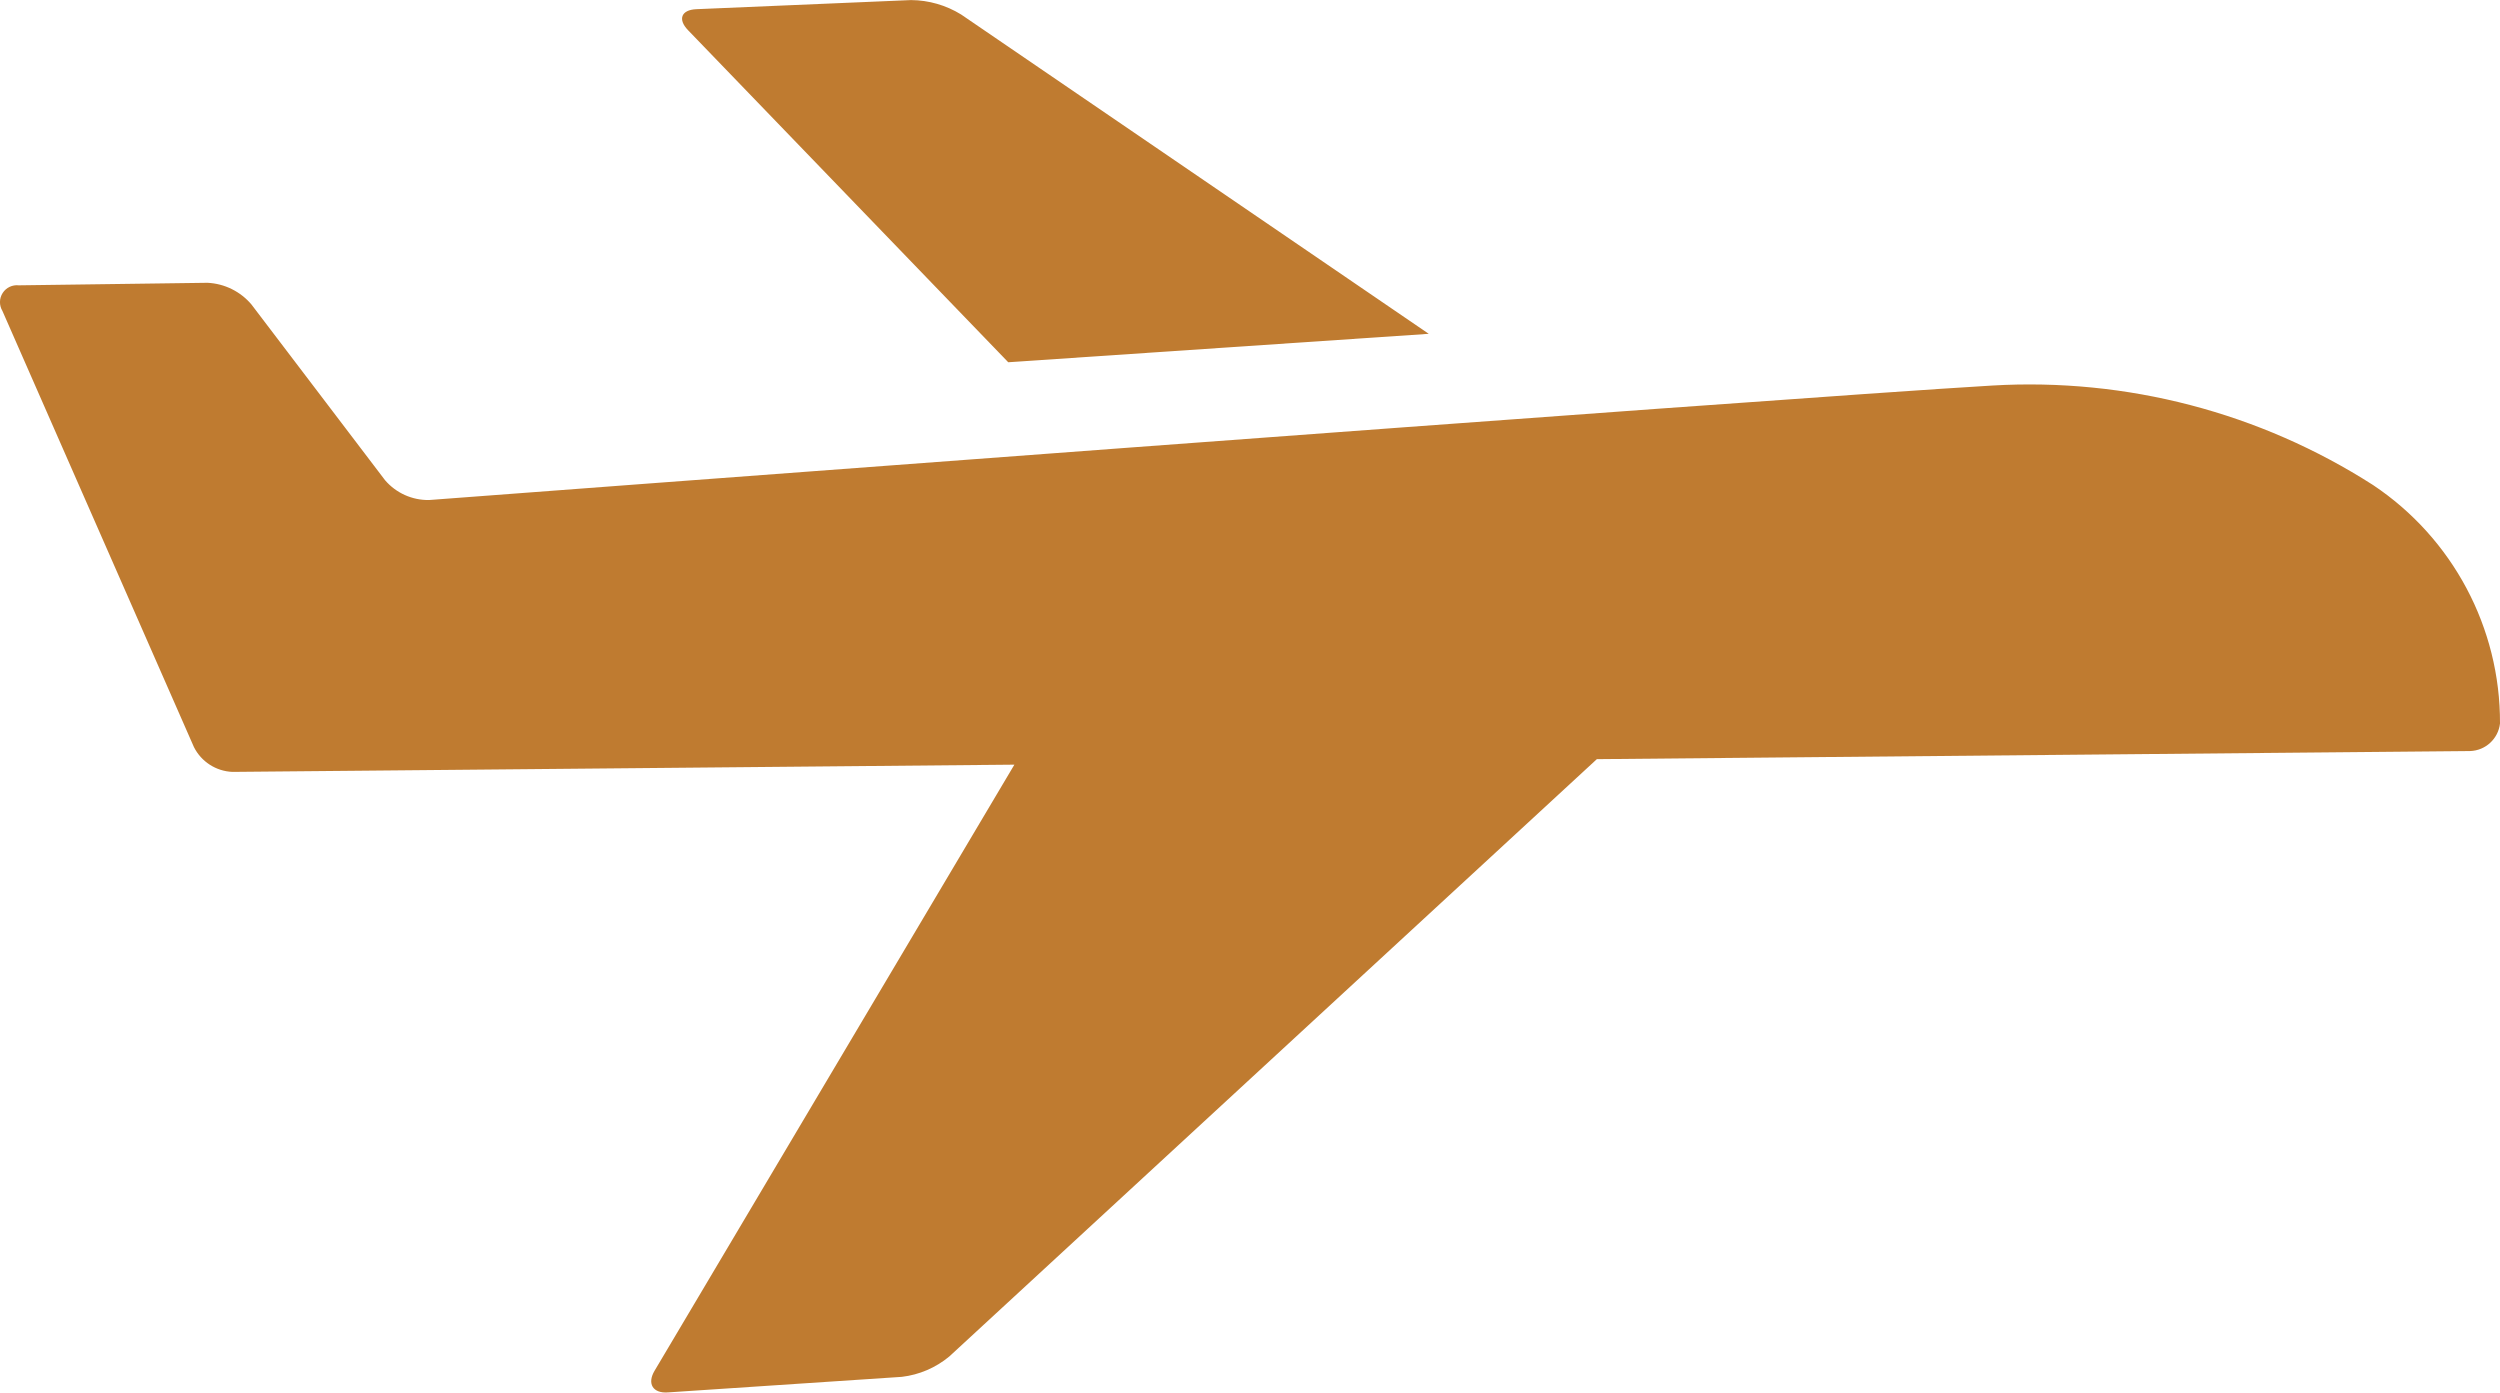
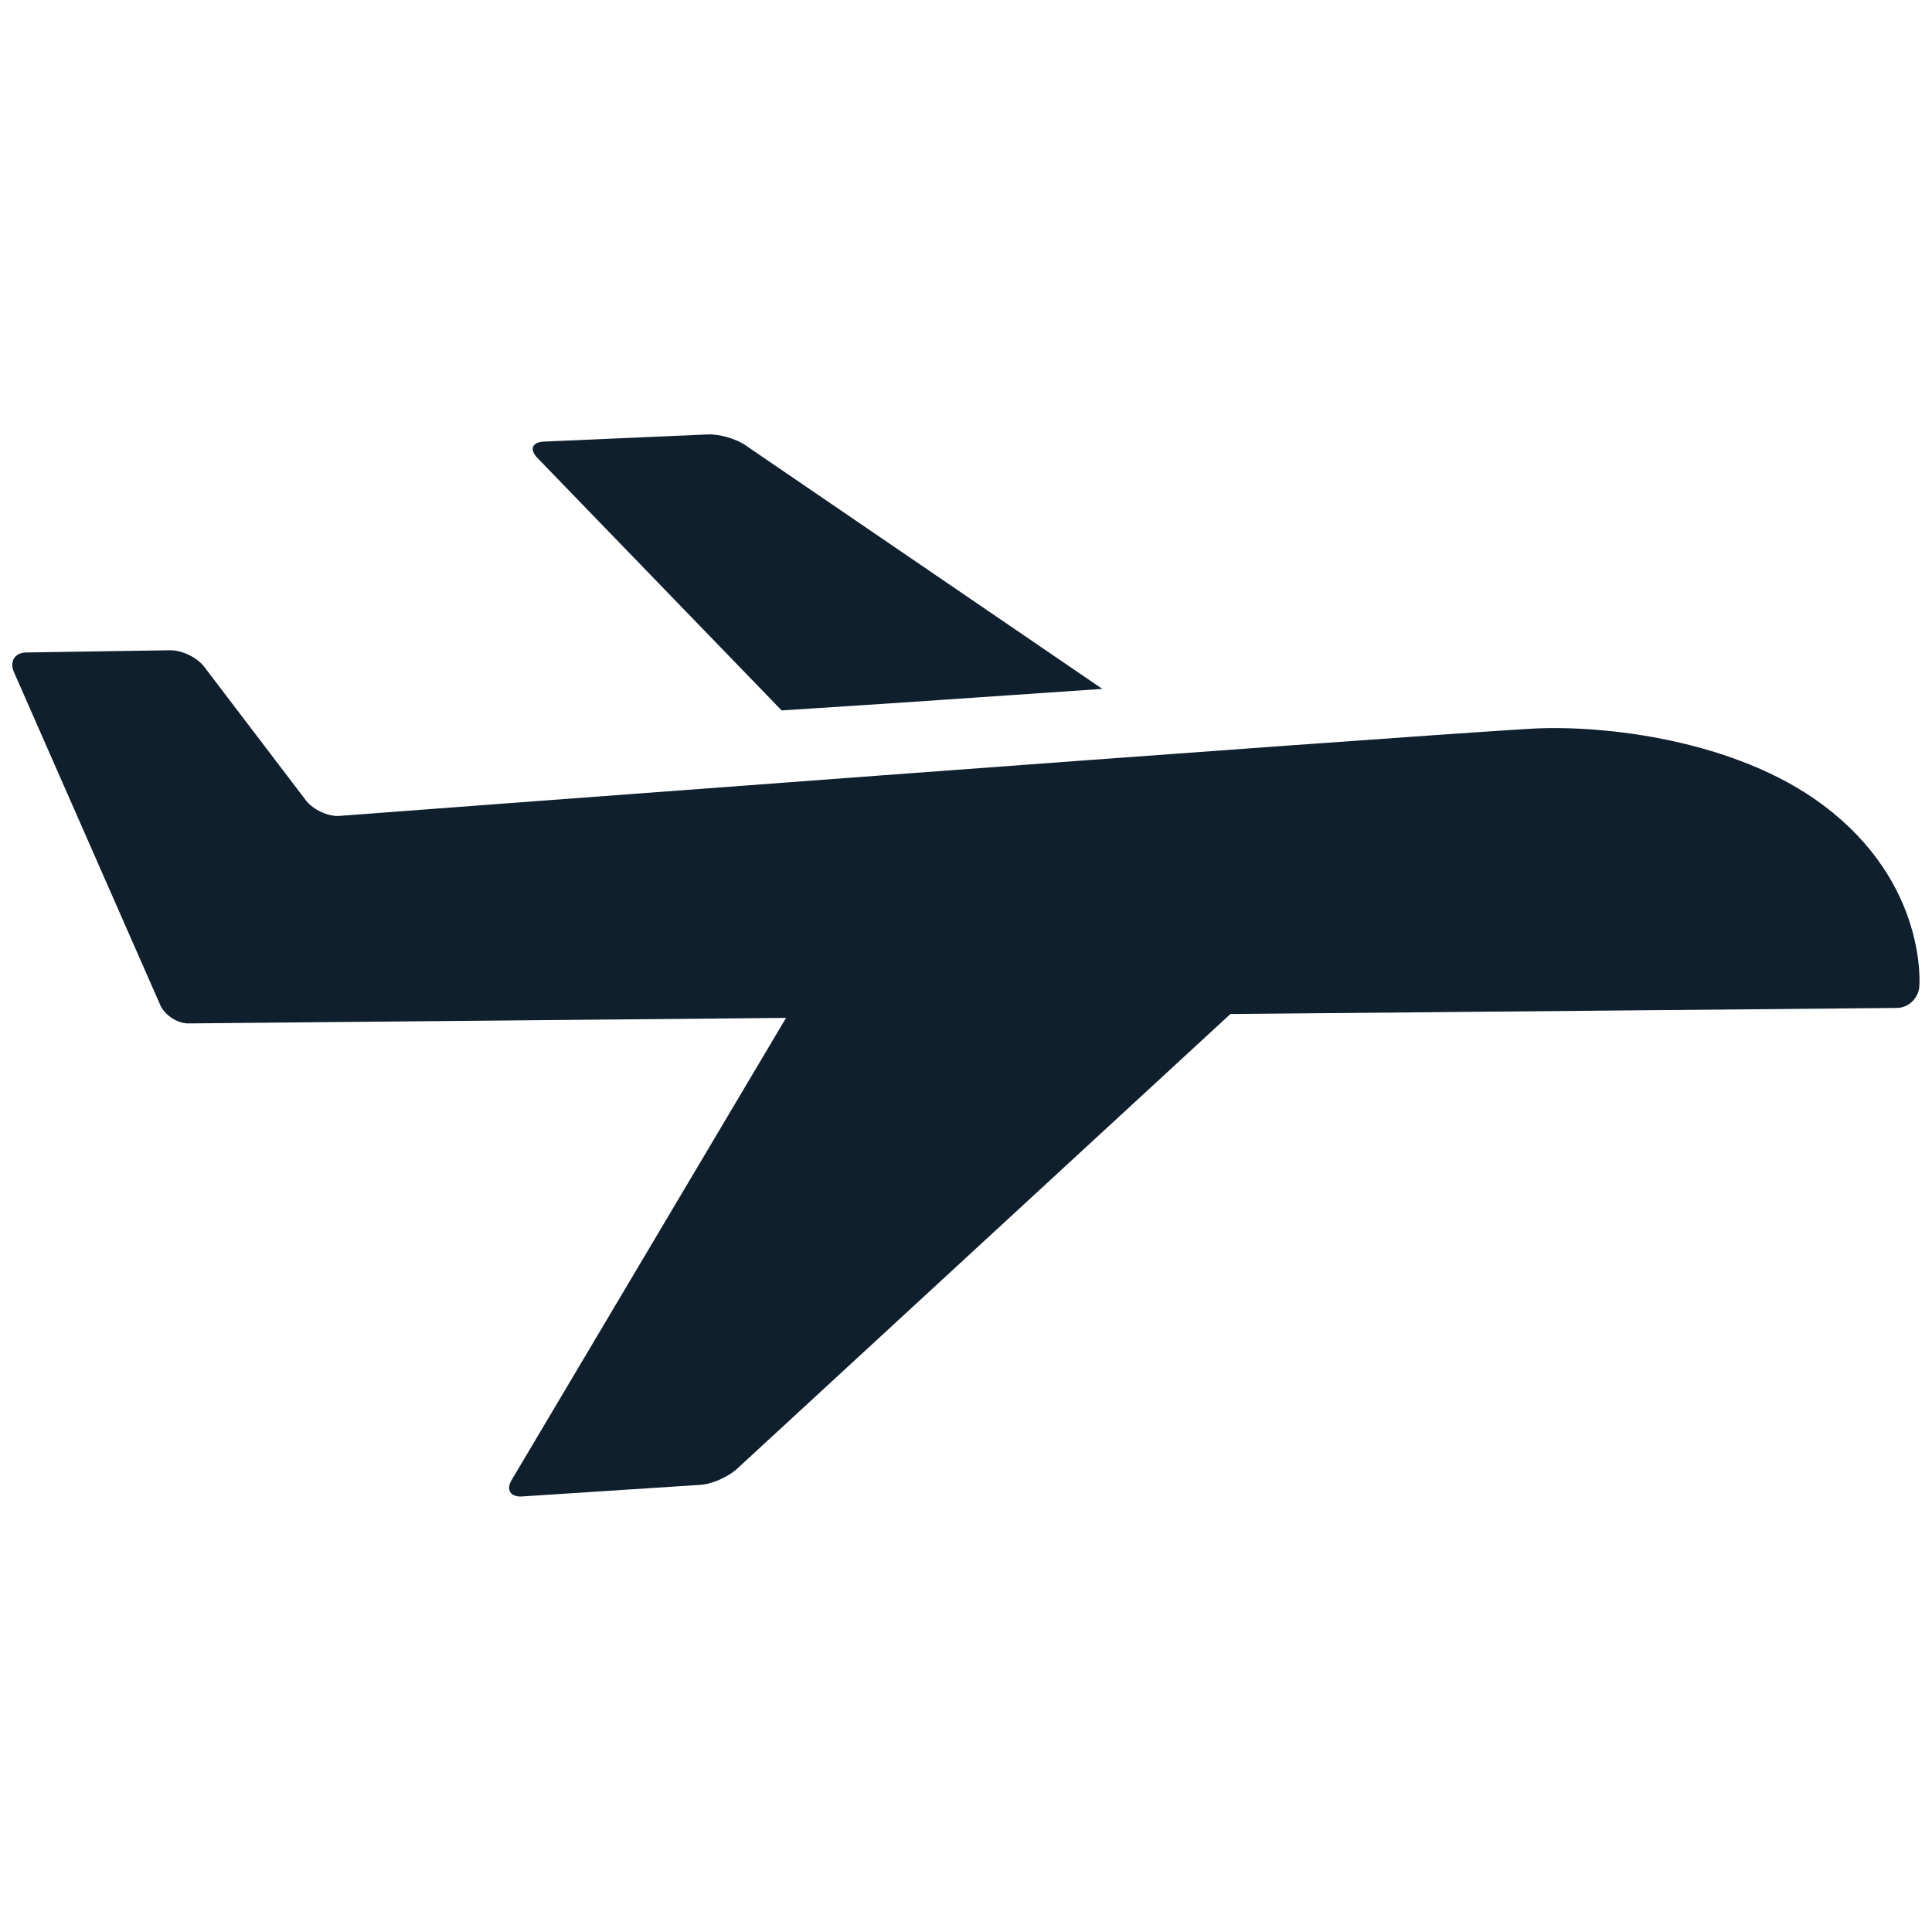
- <svg xmlns="http://www.w3.org/2000/svg" width="34.548" height="19.247" viewBox="0 0 34.548 19.247">
-   <path id="Path_203" data-name="Path 203" d="M563.995,78.483c-.144-.15-.092-.28.116-.289l2.967-.126a1.336,1.336,0,0,1,.693.2l6.461,4.412-5.811.393Zm23.287,6.287a8.8,8.8,0,0,0-5.265-1.375c-2.891.17-21.6,1.582-21.6,1.582a.785.785,0,0,1-.608-.274l-1.846-2.428a.848.848,0,0,0-.608-.3l-2.607.035a.234.234,0,0,0-.227.353l2.647,6.028a.624.624,0,0,0,.532.343l10.806-.1-4.972,8.375c-.107.179-.024.315.184.3l3.232-.215a1.257,1.257,0,0,0,.657-.282l8.948-8.254,12.067-.112a.43.43,0,0,0,.414-.381A3.944,3.944,0,0,0,587.282,84.77Z" transform="translate(-554.488 -78.067)" fill="#bf7b30" />
+ <svg xmlns="http://www.w3.org/2000/svg" version="1.1" id="Layer_1" x="0px" y="0px" width="35px" height="35px" viewBox="0 0 35 35" style="enable-background:new 0 0 35 35;" xml:space="preserve">
+   <path style="fill:#0F1F2D;" d="M9.73,8.29C9.59,8.14,9.64,8.01,9.85,8l2.97-0.13c0.21-0.01,0.52,0.08,0.69,0.2l6.46,4.41  c-1.9,0.13-3.92,0.27-5.81,0.39L9.73,8.29z M33.02,14.58c-1.58-1.18-3.96-1.45-5.26-1.38c-2.89,0.17-21.6,1.58-21.6,1.58  c-0.21,0.02-0.48-0.11-0.61-0.27L3.7,12.08c-0.13-0.17-0.4-0.3-0.61-0.3l-2.61,0.04c-0.21,0-0.31,0.16-0.23,0.35L2.9,18.2  c0.08,0.19,0.32,0.35,0.53,0.34l10.81-0.1l-4.97,8.37c-0.11,0.18-0.02,0.31,0.18,0.3l3.23-0.21c0.21-0.01,0.5-0.14,0.66-0.28  l8.95-8.25l12.07-0.11c0.21,0,0.39-0.17,0.41-0.38C34.77,17.88,34.94,16.01,33.02,14.58z" />
</svg>
